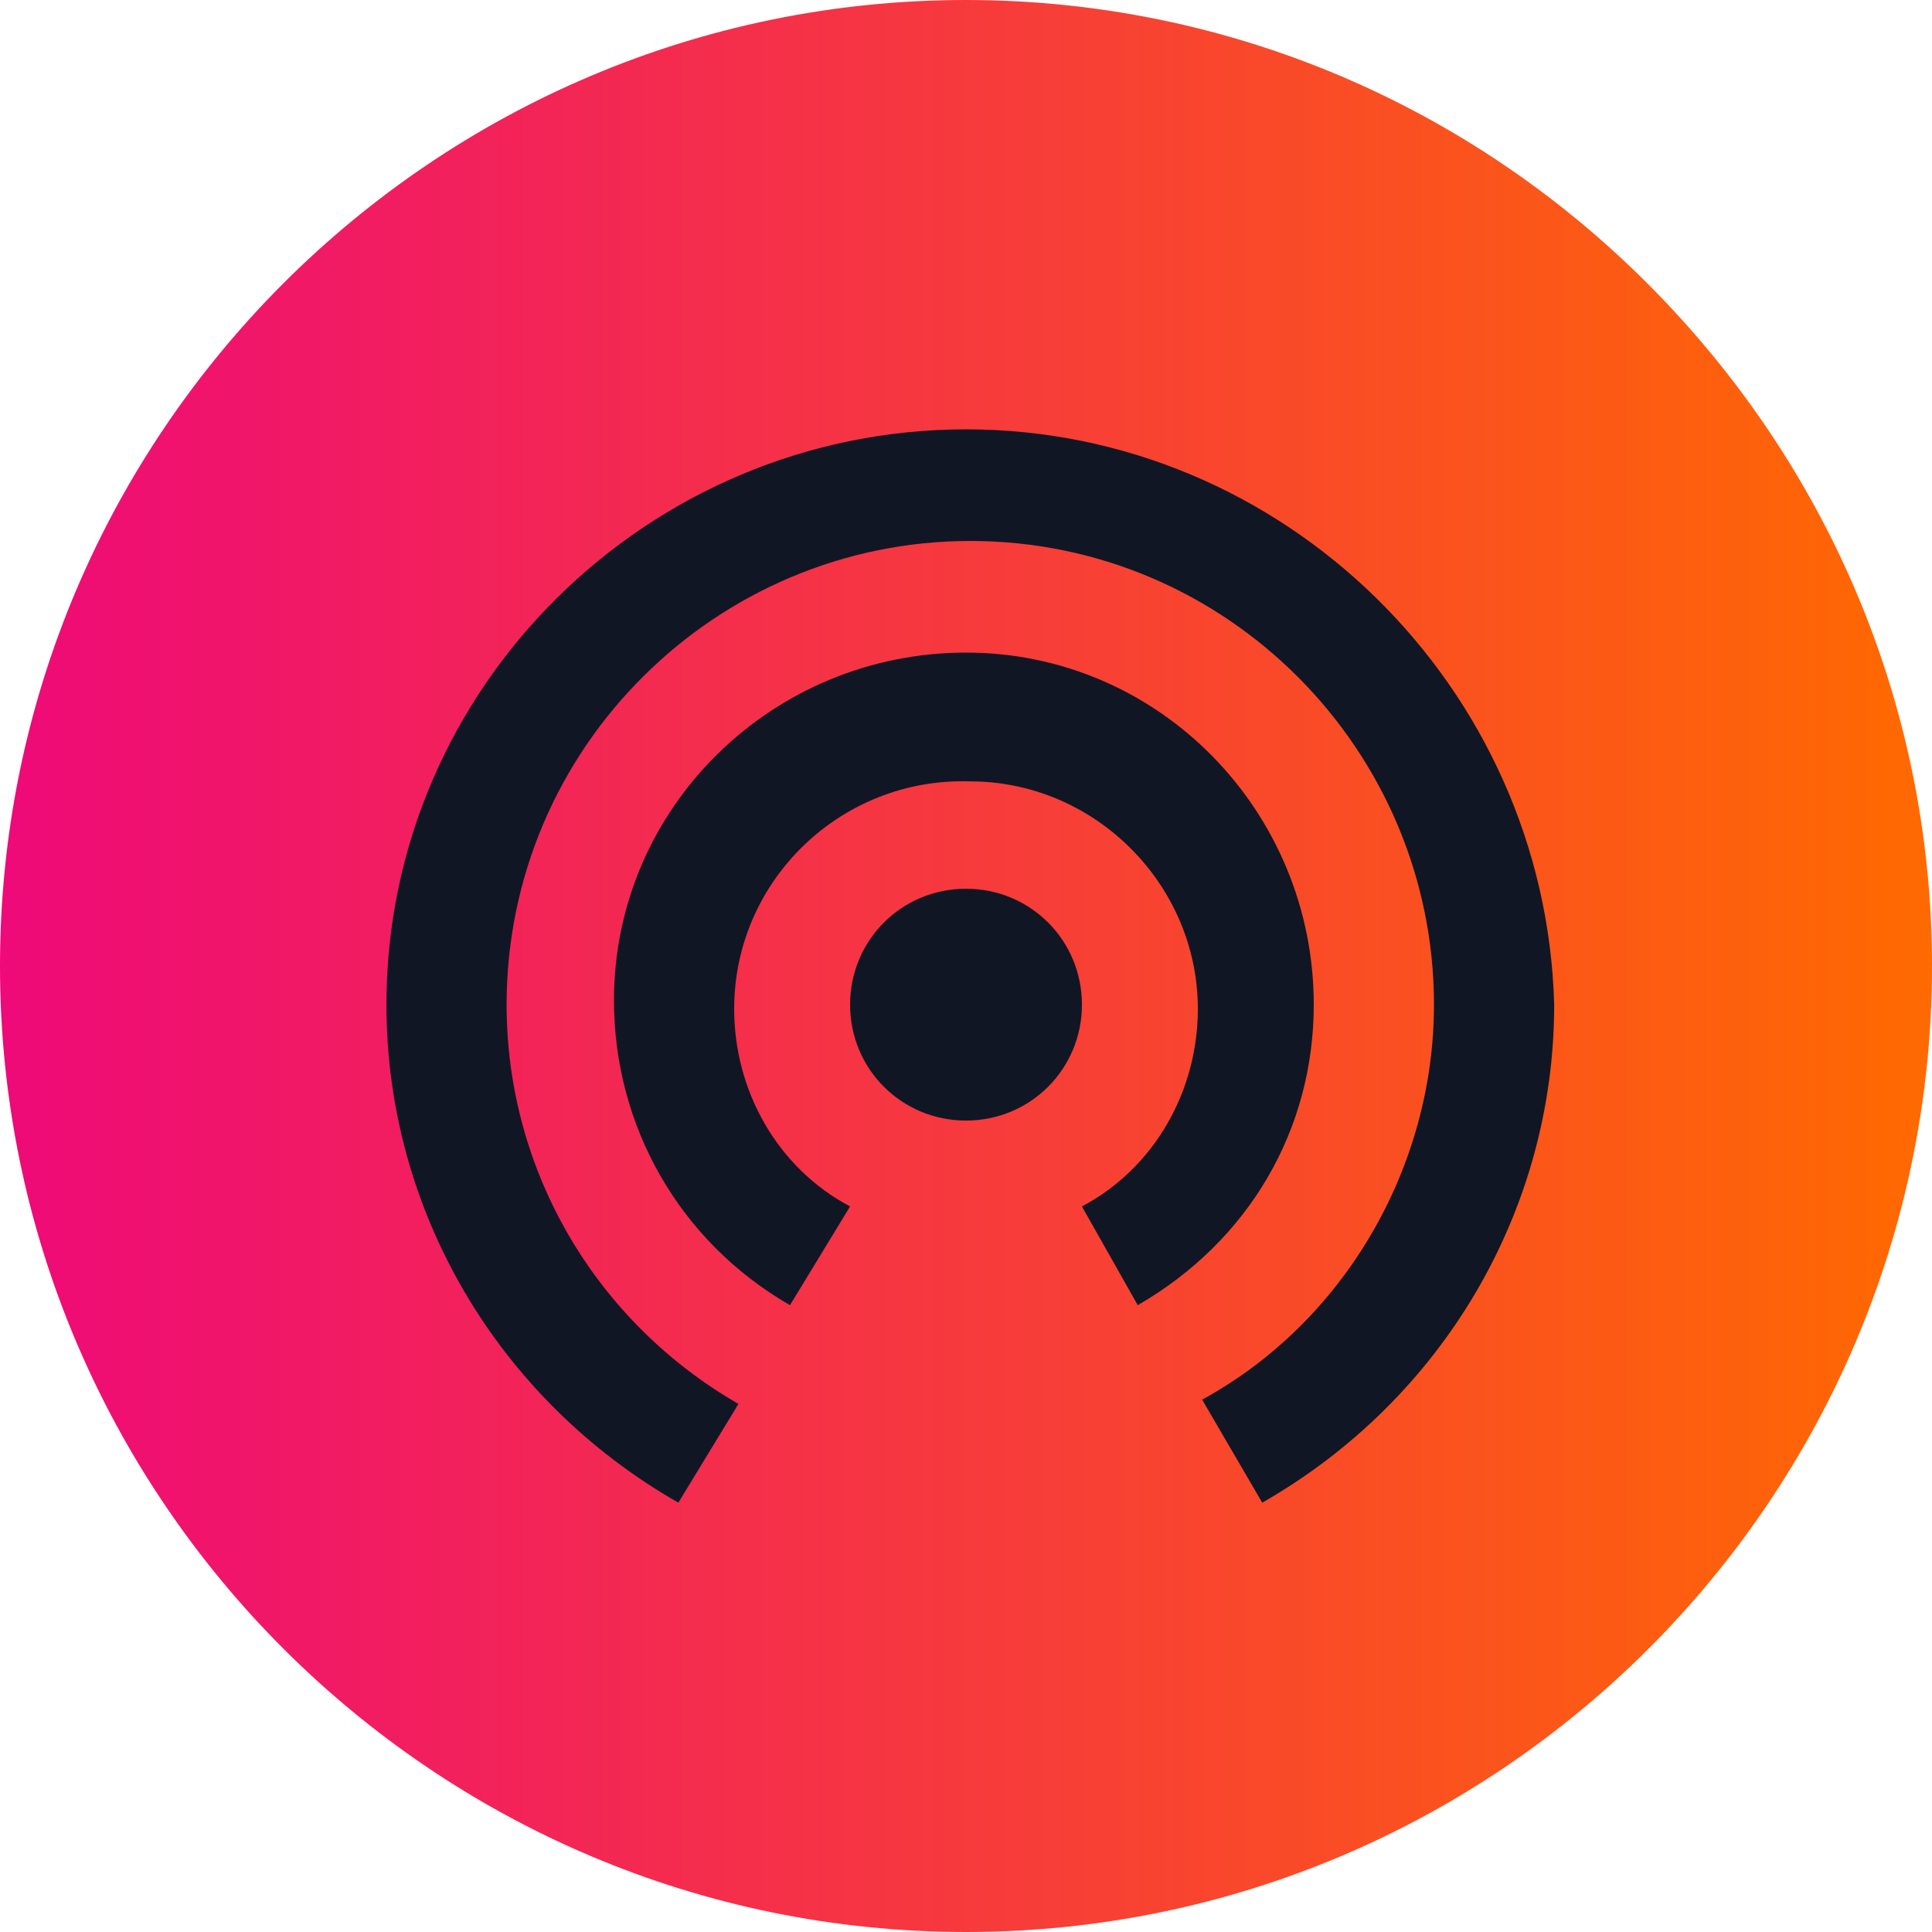
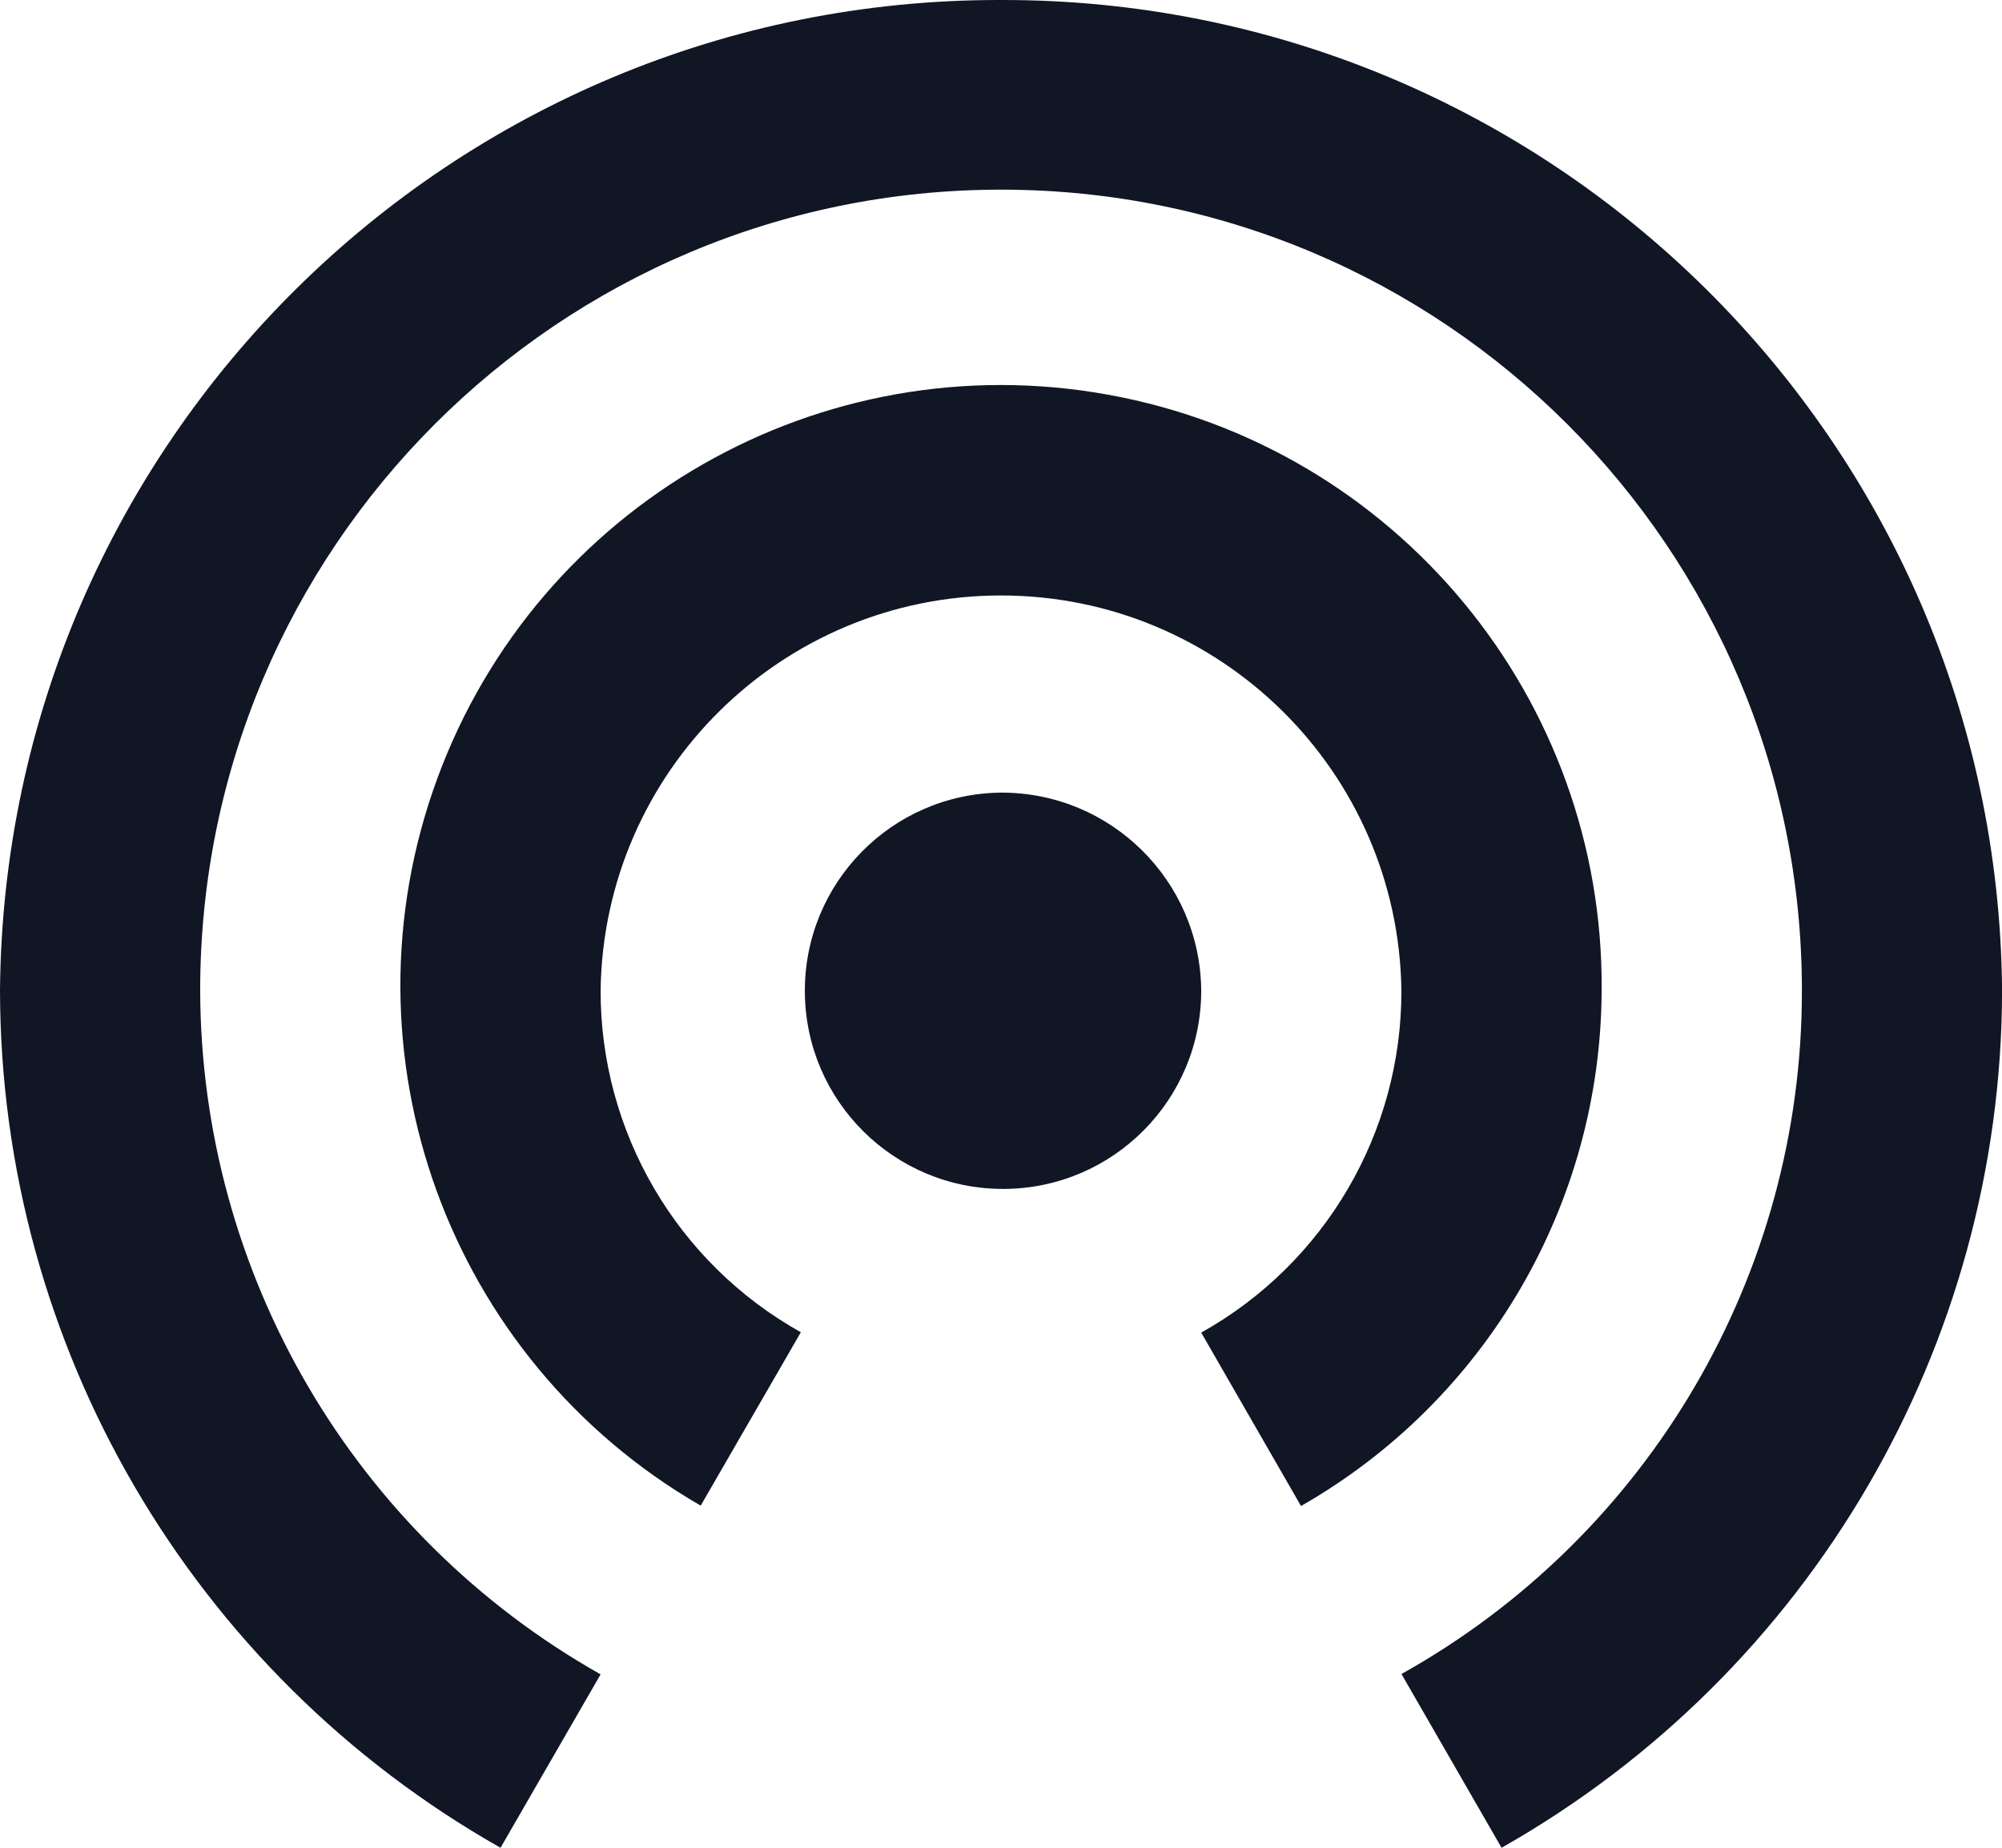
- <svg xmlns="http://www.w3.org/2000/svg" viewBox="0 0 45 45">
-   <linearGradient id="a" gradientUnits="userSpaceOnUse" x1="-645.333" y1="398.478" x2="-644.333" y2="398.478" gradientTransform="matrix(45.0002 0 0 -45 29040.15 17954)">
-     <stop offset="0" stop-color="#ee0979" />
-     <stop offset="1" stop-color="#ff6a00" />
-   </linearGradient>
-   <path d="M22.5 0C29 0 35.1 2.8 39.4 7.7 43 11.8 45 17 45 22.5 45 34.9 34.9 45 22.5 45S0 34.9 0 22.5 10.1 0 22.5 0z" fill="url(#a)" />
-   <path d="M22.5 20.7c-1.5 0-2.7 1.2-2.7 2.7 0 1.5 1.2 2.7 2.7 2.7 1.5 0 2.7-1.2 2.7-2.7 0-1.5-1.2-2.7-2.7-2.7zm8.1 2.7c0-4.5-3.6-8.2-8.1-8.2s-8.2 3.6-8.2 8.1c0 2.9 1.5 5.6 4.1 7.1l1.4-2.3c-1.7-.9-2.7-2.7-2.7-4.6 0-3 2.5-5.4 5.5-5.3 2.9 0 5.3 2.4 5.3 5.3 0 1.9-1 3.7-2.7 4.6l1.3 2.3c2.6-1.5 4.1-4.1 4.1-7zM22.5 10C15.1 10 9 16 9 23.4c0 4.8 2.6 9.2 6.8 11.6l1.4-2.3c-3.3-1.9-5.4-5.4-5.4-9.3 0-6 4.9-10.8 10.8-10.8 6 0 10.8 4.9 10.8 10.8 0 3.8-2.1 7.4-5.4 9.2l1.4 2.4c4.2-2.4 6.8-6.8 6.8-11.6C36 16 29.9 10 22.5 10z" fill="#111625" />
+ <svg xmlns="http://www.w3.org/2000/svg" width="27.083" height="25">
+   <path d="M13.542 10.724A2.681 2.681 0 1016.25 13.4a2.7 2.7 0 00-2.708-2.676zm8.125 2.676a8.125 8.125 0 10-12.188 6.971l1.355-2.346A5.288 5.288 0 018.125 13.4a5.417 5.417 0 0110.833 0 5.288 5.288 0 01-2.708 4.63l1.35 2.346a8.069 8.069 0 004.067-6.976zM13.542 0A13.513 13.513 0 000 13.4 13.354 13.354 0 006.771 25l1.354-2.346A10.657 10.657 0 012.708 13.4a10.834 10.834 0 0121.668 0 10.576 10.576 0 01-5.417 9.249L20.313 25a13.354 13.354 0 006.771-11.6A13.513 13.513 0 0013.542 0z" fill="#111625" />
</svg>
